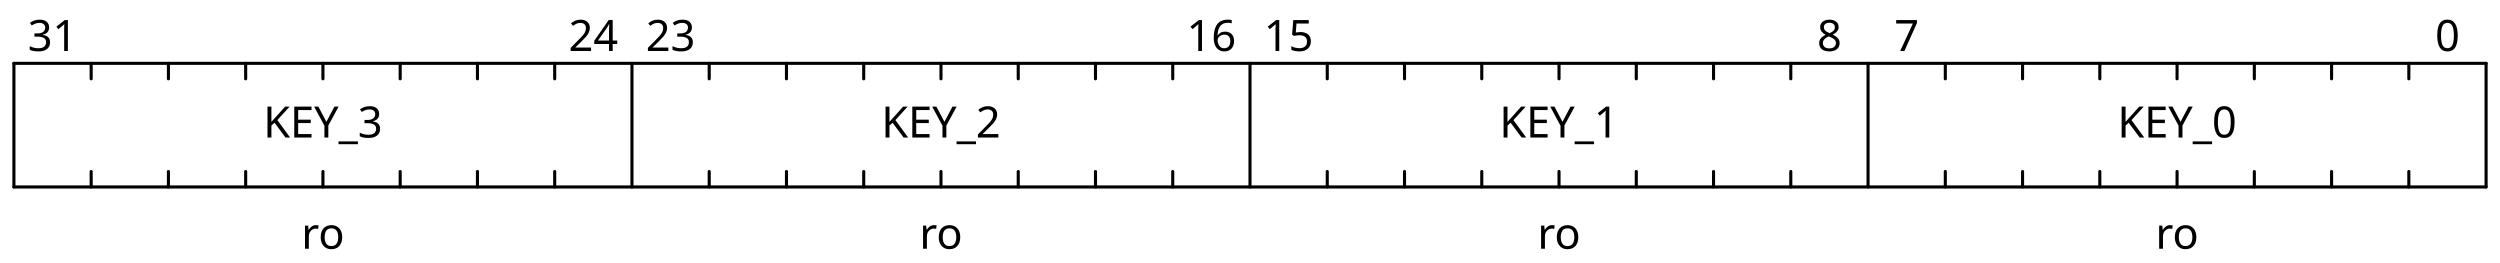
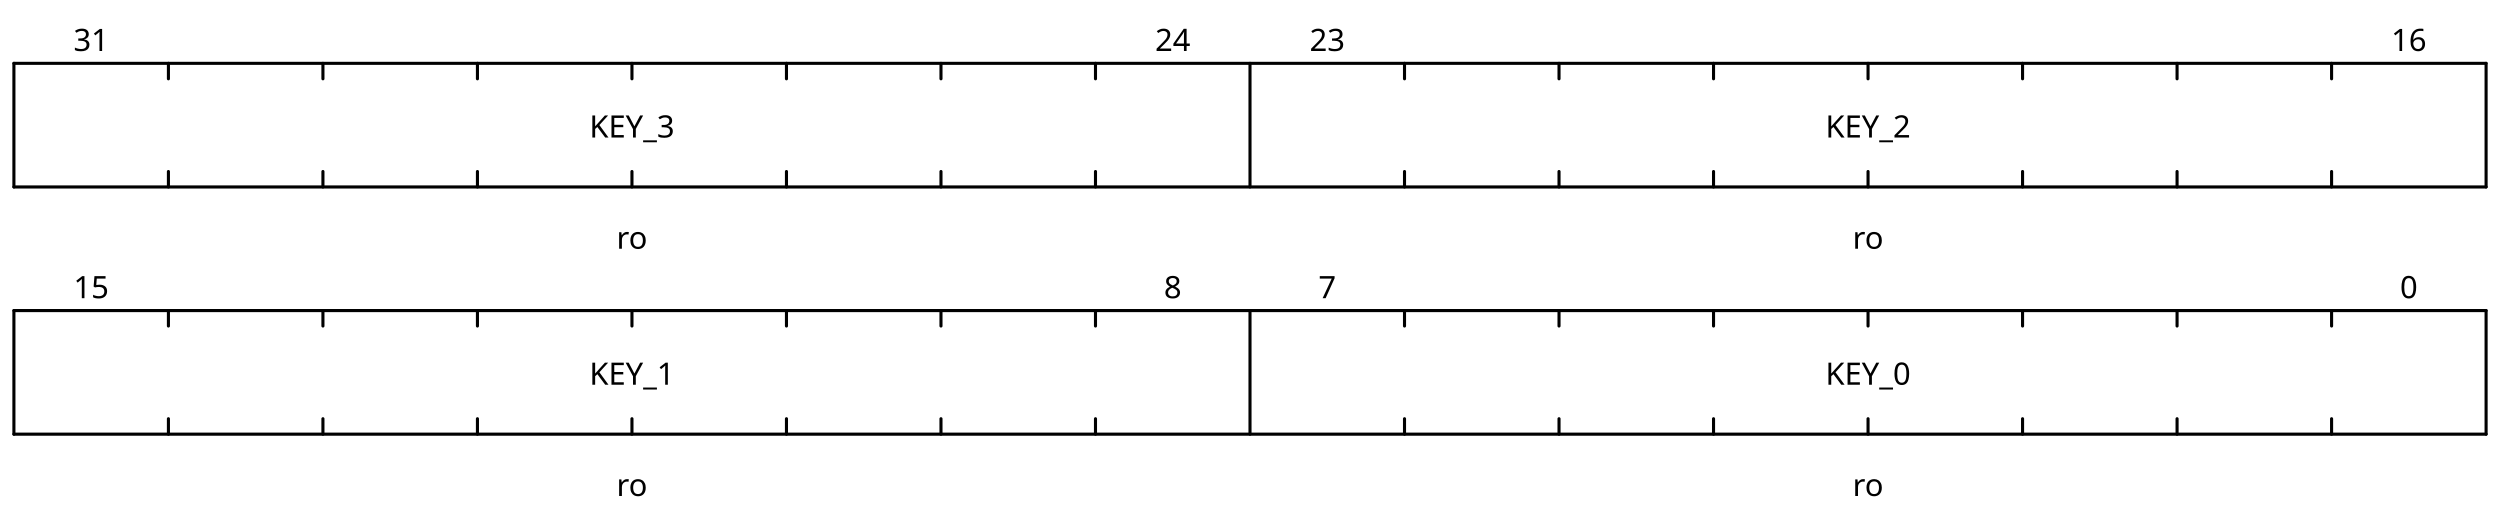
- <svg xmlns="http://www.w3.org/2000/svg" baseProfile="full" class="WaveDrom" height="85" version="1.1" viewBox="0,0,809,85" width="809">
+ <svg xmlns="http://www.w3.org/2000/svg" baseProfile="full" class="WaveDrom" height="165" version="1.1" viewBox="0,0,809,165" width="809">
  <defs />
-   <g font-family="sans-serif" font-size="14" font-weight="normal" text-anchor="middle" transform="translate(4.5,0.5)">
+   <g font-family="sans-serif" font-size="10" font-weight="normal" text-anchor="middle" transform="translate(4.5,80.5)">
    <g stroke="black" stroke-linecap="round" stroke-width="1" transform="translate(0,20.0)">
      <line x1="0" x2="800" y1="0" y2="0" />
      <line x1="0" x2="0" y1="0" y2="40.0" />
      <line x1="0" x2="800" y1="40.0" y2="40.0" />
      <line x1="800.0" x2="800.0" y1="0" y2="40.0" />
-       <line x1="775.0" x2="775.0" y1="0" y2="5.0" />
-       <line x1="775.0" x2="775.0" y1="35.0" y2="40.0" />
      <line x1="750.0" x2="750.0" y1="0" y2="5.0" />
      <line x1="750.0" x2="750.0" y1="35.0" y2="40.0" />
-       <line x1="725.0" x2="725.0" y1="0" y2="5.0" />
-       <line x1="725.0" x2="725.0" y1="35.0" y2="40.0" />
      <line x1="700.0" x2="700.0" y1="0" y2="5.0" />
      <line x1="700.0" x2="700.0" y1="35.0" y2="40.0" />
-       <line x1="675.0" x2="675.0" y1="0" y2="5.0" />
-       <line x1="675.0" x2="675.0" y1="35.0" y2="40.0" />
      <line x1="650.0" x2="650.0" y1="0" y2="5.0" />
      <line x1="650.0" x2="650.0" y1="35.0" y2="40.0" />
-       <line x1="625.0" x2="625.0" y1="0" y2="5.0" />
-       <line x1="625.0" x2="625.0" y1="35.0" y2="40.0" />
-       <line x1="600.0" x2="600.0" y1="0" y2="40.0" />
-       <line x1="575.0" x2="575.0" y1="0" y2="5.0" />
-       <line x1="575.0" x2="575.0" y1="35.0" y2="40.0" />
+       <line x1="600.0" x2="600.0" y1="0" y2="5.0" />
+       <line x1="600.0" x2="600.0" y1="35.0" y2="40.0" />
      <line x1="550.0" x2="550.0" y1="0" y2="5.0" />
      <line x1="550.0" x2="550.0" y1="35.0" y2="40.0" />
-       <line x1="525.0" x2="525.0" y1="0" y2="5.0" />
-       <line x1="525.0" x2="525.0" y1="35.0" y2="40.0" />
      <line x1="500.0" x2="500.0" y1="0" y2="5.0" />
      <line x1="500.0" x2="500.0" y1="35.0" y2="40.0" />
-       <line x1="475.0" x2="475.0" y1="0" y2="5.0" />
-       <line x1="475.0" x2="475.0" y1="35.0" y2="40.0" />
      <line x1="450.0" x2="450.0" y1="0" y2="5.0" />
      <line x1="450.0" x2="450.0" y1="35.0" y2="40.0" />
-       <line x1="425.0" x2="425.0" y1="0" y2="5.0" />
-       <line x1="425.0" x2="425.0" y1="35.0" y2="40.0" />
      <line x1="400.0" x2="400.0" y1="0" y2="40.0" />
-       <line x1="375.0" x2="375.0" y1="0" y2="5.0" />
-       <line x1="375.0" x2="375.0" y1="35.0" y2="40.0" />
      <line x1="350.0" x2="350.0" y1="0" y2="5.0" />
      <line x1="350.0" x2="350.0" y1="35.0" y2="40.0" />
-       <line x1="325.0" x2="325.0" y1="0" y2="5.0" />
-       <line x1="325.0" x2="325.0" y1="35.0" y2="40.0" />
      <line x1="300.0" x2="300.0" y1="0" y2="5.0" />
      <line x1="300.0" x2="300.0" y1="35.0" y2="40.0" />
-       <line x1="275.0" x2="275.0" y1="0" y2="5.0" />
-       <line x1="275.0" x2="275.0" y1="35.0" y2="40.0" />
      <line x1="250.0" x2="250.0" y1="0" y2="5.0" />
      <line x1="250.0" x2="250.0" y1="35.0" y2="40.0" />
-       <line x1="225.0" x2="225.0" y1="0" y2="5.0" />
-       <line x1="225.0" x2="225.0" y1="35.0" y2="40.0" />
-       <line x1="200.0" x2="200.0" y1="0" y2="40.0" />
-       <line x1="175.0" x2="175.0" y1="0" y2="5.0" />
-       <line x1="175.0" x2="175.0" y1="35.0" y2="40.0" />
+       <line x1="200.0" x2="200.0" y1="0" y2="5.0" />
+       <line x1="200.0" x2="200.0" y1="35.0" y2="40.0" />
      <line x1="150.0" x2="150.0" y1="0" y2="5.0" />
      <line x1="150.0" x2="150.0" y1="35.0" y2="40.0" />
-       <line x1="125.0" x2="125.0" y1="0" y2="5.0" />
-       <line x1="125.0" x2="125.0" y1="35.0" y2="40.0" />
      <line x1="100.0" x2="100.0" y1="0" y2="5.0" />
      <line x1="100.0" x2="100.0" y1="35.0" y2="40.0" />
-       <line x1="75.0" x2="75.0" y1="0" y2="5.0" />
-       <line x1="75.0" x2="75.0" y1="35.0" y2="40.0" />
      <line x1="50.0" x2="50.0" y1="0" y2="5.0" />
      <line x1="50.0" x2="50.0" y1="35.0" y2="40.0" />
-       <line x1="25.0" x2="25.0" y1="0" y2="5.0" />
-       <line x1="25.0" x2="25.0" y1="35.0" y2="40.0" />
    </g>
    <g text-anchor="middle">
      <g>
        <g transform="translate(0,20.0)" />
-         <g transform="translate(12.5,16.0)">
-           <text x="775.0">
+         <g transform="translate(25.0,16.0)">
+           <text x="750.0">
            <tspan>0</tspan>
          </text>
-           <text x="600.0">
+           <text x="400.0">
            <tspan>7</tspan>
          </text>
-           <text x="575.0">
+           <text x="350.0">
            <tspan>8</tspan>
          </text>
-           <text x="400.0">
+           <text x="0.0">
            <tspan>15</tspan>
          </text>
-           <text x="375.0">
+         </g>
+         <g transform="translate(25.0,44.0)">
+           <text x="575.0">
+             <tspan>KEY_0</tspan>
+           </text>
+           <text x="175.0">
+             <tspan>KEY_1</tspan>
+           </text>
+         </g>
+         <g transform="translate(25.0,80)">
+           <text x="575.0">
+             <tspan>ro</tspan>
+           </text>
+           <text x="175.0">
+             <tspan>ro</tspan>
+           </text>
+         </g>
+       </g>
+     </g>
+   </g>
+   <g font-family="sans-serif" font-size="10" font-weight="normal" text-anchor="middle" transform="translate(4.5,0.5)">
+     <g stroke="black" stroke-linecap="round" stroke-width="1" transform="translate(0,20.0)">
+       <line x1="0" x2="800" y1="0" y2="0" />
+       <line x1="0" x2="0" y1="0" y2="40.0" />
+       <line x1="0" x2="800" y1="40.0" y2="40.0" />
+       <line x1="800.0" x2="800.0" y1="0" y2="40.0" />
+       <line x1="750.0" x2="750.0" y1="0" y2="5.0" />
+       <line x1="750.0" x2="750.0" y1="35.0" y2="40.0" />
+       <line x1="700.0" x2="700.0" y1="0" y2="5.0" />
+       <line x1="700.0" x2="700.0" y1="35.0" y2="40.0" />
+       <line x1="650.0" x2="650.0" y1="0" y2="5.0" />
+       <line x1="650.0" x2="650.0" y1="35.0" y2="40.0" />
+       <line x1="600.0" x2="600.0" y1="0" y2="5.0" />
+       <line x1="600.0" x2="600.0" y1="35.0" y2="40.0" />
+       <line x1="550.0" x2="550.0" y1="0" y2="5.0" />
+       <line x1="550.0" x2="550.0" y1="35.0" y2="40.0" />
+       <line x1="500.0" x2="500.0" y1="0" y2="5.0" />
+       <line x1="500.0" x2="500.0" y1="35.0" y2="40.0" />
+       <line x1="450.0" x2="450.0" y1="0" y2="5.0" />
+       <line x1="450.0" x2="450.0" y1="35.0" y2="40.0" />
+       <line x1="400.0" x2="400.0" y1="0" y2="40.0" />
+       <line x1="350.0" x2="350.0" y1="0" y2="5.0" />
+       <line x1="350.0" x2="350.0" y1="35.0" y2="40.0" />
+       <line x1="300.0" x2="300.0" y1="0" y2="5.0" />
+       <line x1="300.0" x2="300.0" y1="35.0" y2="40.0" />
+       <line x1="250.0" x2="250.0" y1="0" y2="5.0" />
+       <line x1="250.0" x2="250.0" y1="35.0" y2="40.0" />
+       <line x1="200.0" x2="200.0" y1="0" y2="5.0" />
+       <line x1="200.0" x2="200.0" y1="35.0" y2="40.0" />
+       <line x1="150.0" x2="150.0" y1="0" y2="5.0" />
+       <line x1="150.0" x2="150.0" y1="35.0" y2="40.0" />
+       <line x1="100.0" x2="100.0" y1="0" y2="5.0" />
+       <line x1="100.0" x2="100.0" y1="35.0" y2="40.0" />
+       <line x1="50.0" x2="50.0" y1="0" y2="5.0" />
+       <line x1="50.0" x2="50.0" y1="35.0" y2="40.0" />
+     </g>
+     <g text-anchor="middle">
+       <g>
+         <g transform="translate(0,20.0)" />
+         <g transform="translate(25.0,16.0)">
+           <text x="750.0">
            <tspan>16</tspan>
          </text>
-           <text x="200.0">
+           <text x="400.0">
            <tspan>23</tspan>
          </text>
-           <text x="175.0">
+           <text x="350.0">
            <tspan>24</tspan>
          </text>
          <text x="0.0">
            <tspan>31</tspan>
          </text>
        </g>
-         <g transform="translate(12.5,44.0)">
-           <text x="687.5">
-             <tspan>KEY_0</tspan>
-           </text>
-           <text x="487.5">
-             <tspan>KEY_1</tspan>
-           </text>
-           <text x="287.5">
+         <g transform="translate(25.0,44.0)">
+           <text x="575.0">
            <tspan>KEY_2</tspan>
          </text>
-           <text x="87.5">
+           <text x="175.0">
            <tspan>KEY_3</tspan>
          </text>
        </g>
-         <g transform="translate(12.5,80)">
-           <text x="687.5">
+         <g transform="translate(25.0,80)">
+           <text x="575.0">
            <tspan>ro</tspan>
          </text>
-           <text x="487.5">
-             <tspan>ro</tspan>
-           </text>
-           <text x="287.5">
-             <tspan>ro</tspan>
-           </text>
-           <text x="87.5">
+           <text x="175.0">
            <tspan>ro</tspan>
          </text>
        </g>
      </g>
    </g>
  </g>
</svg>
